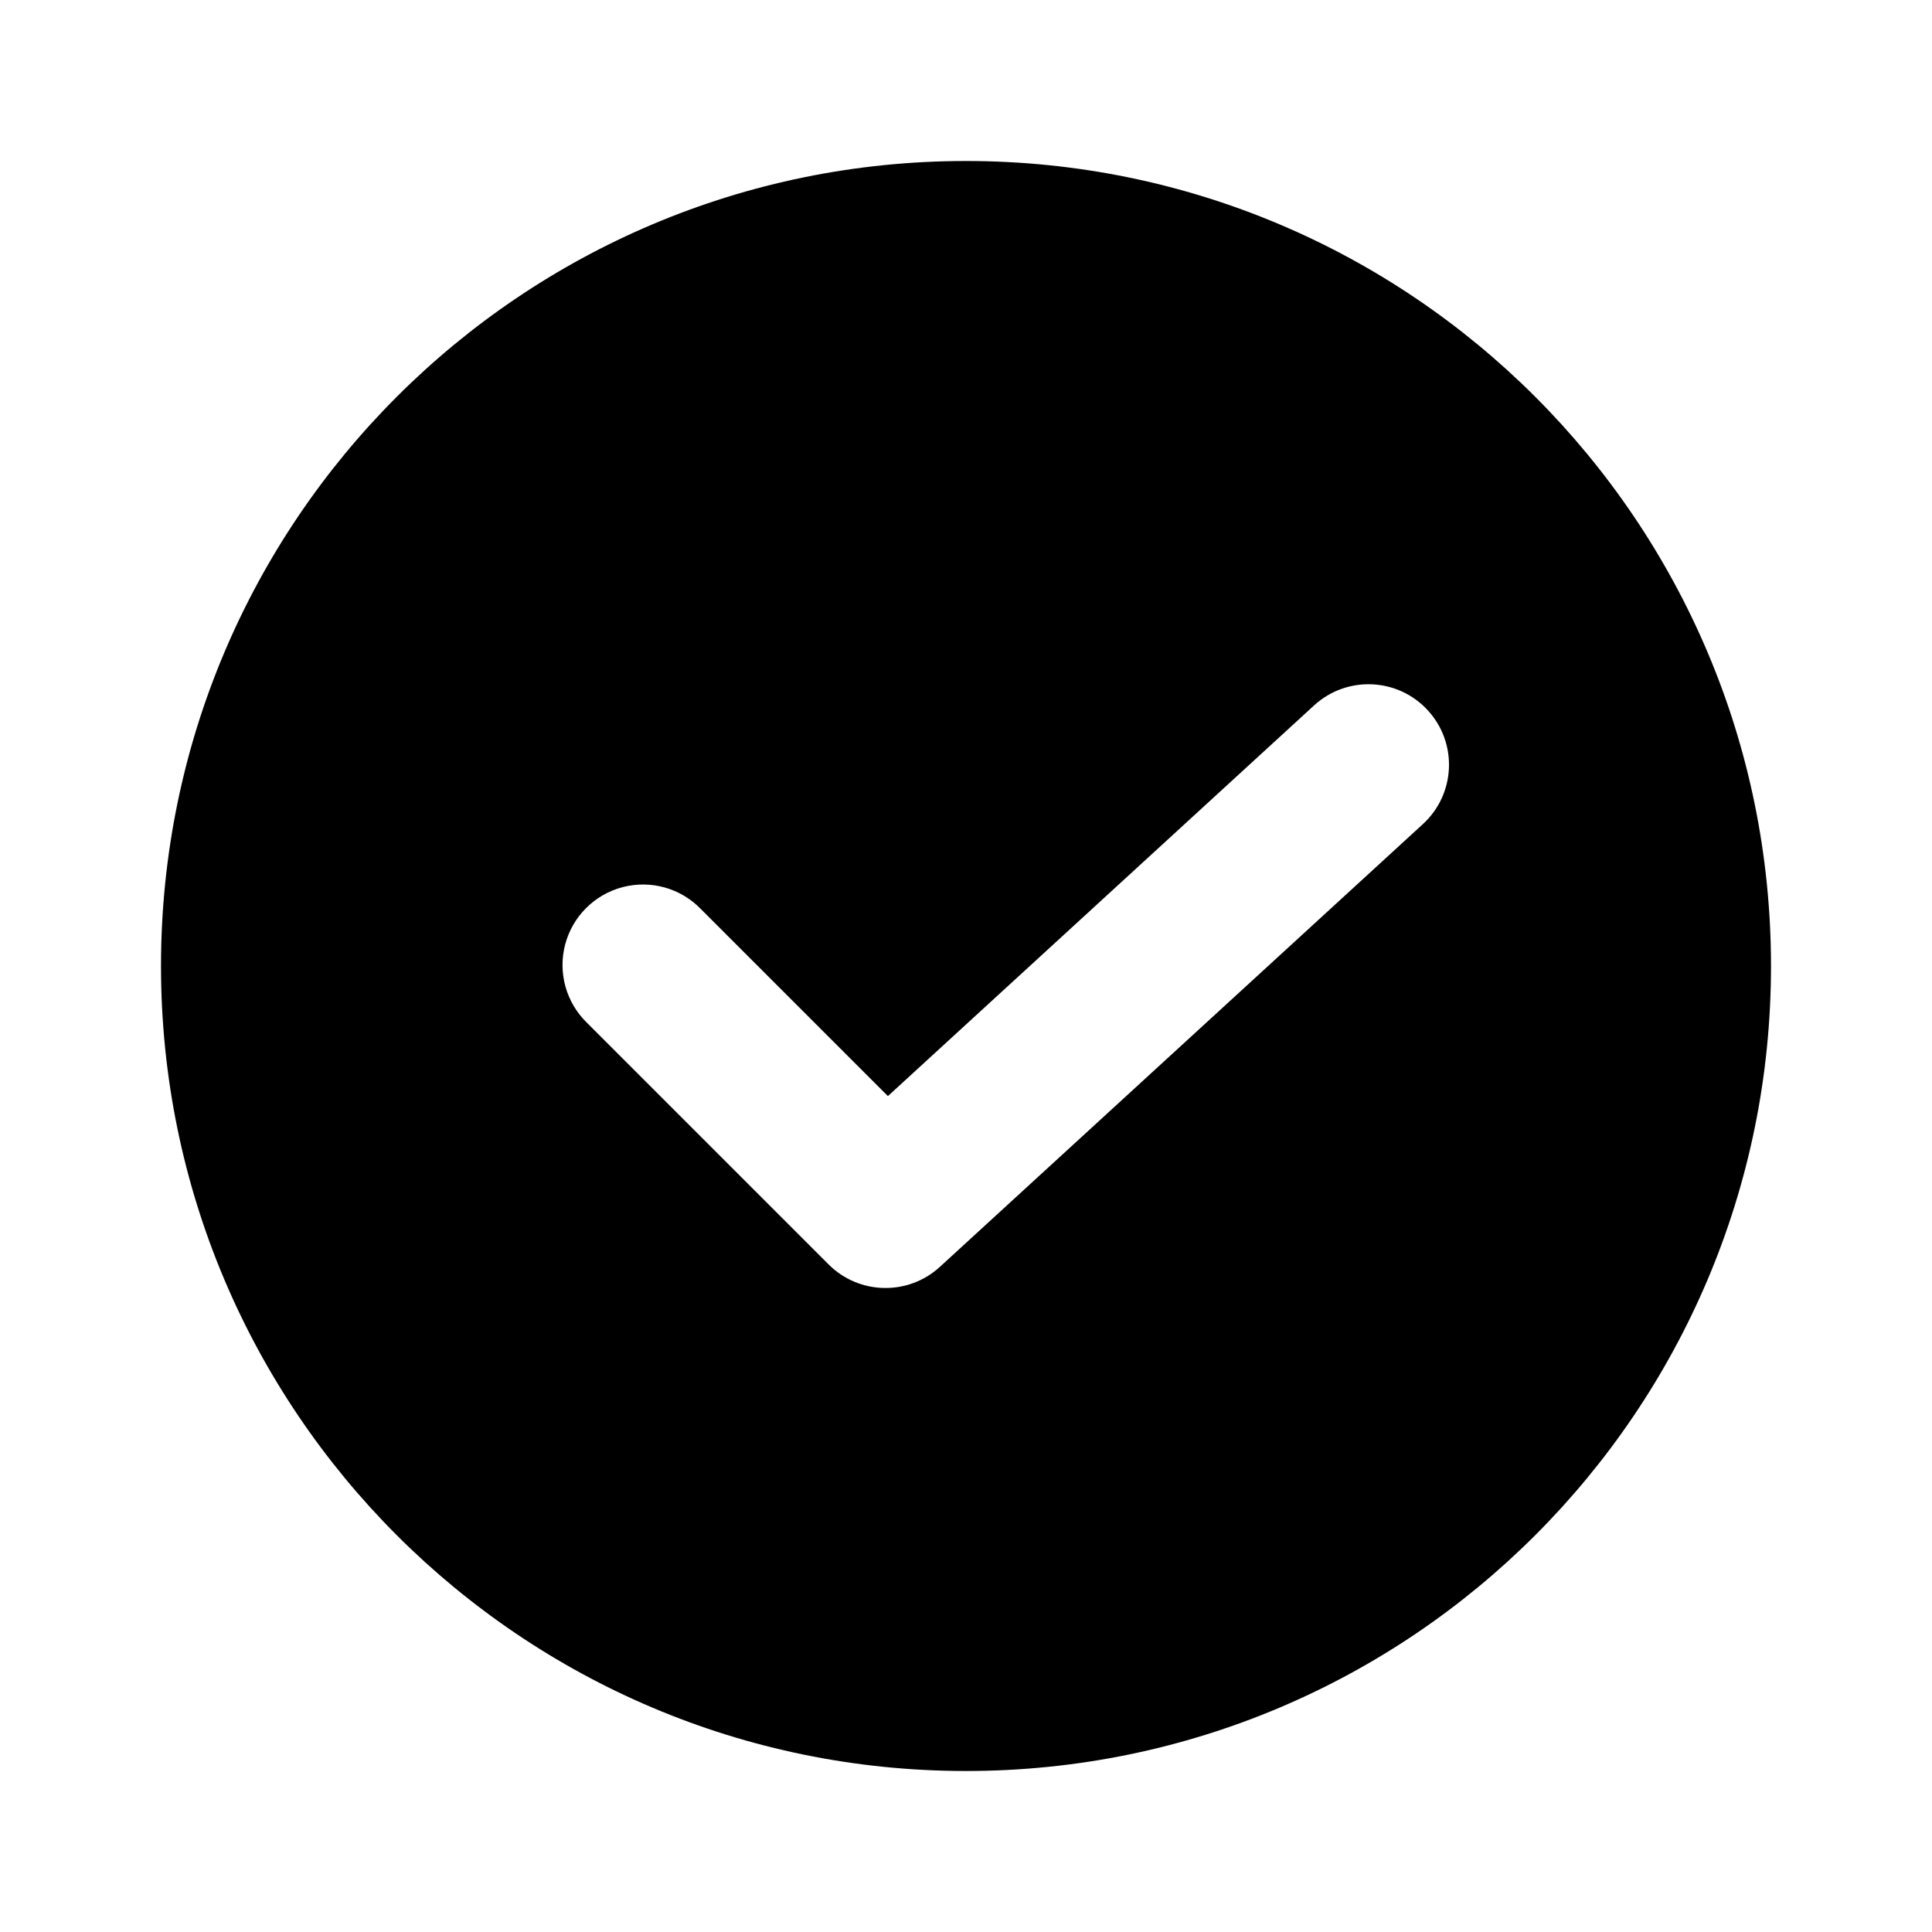
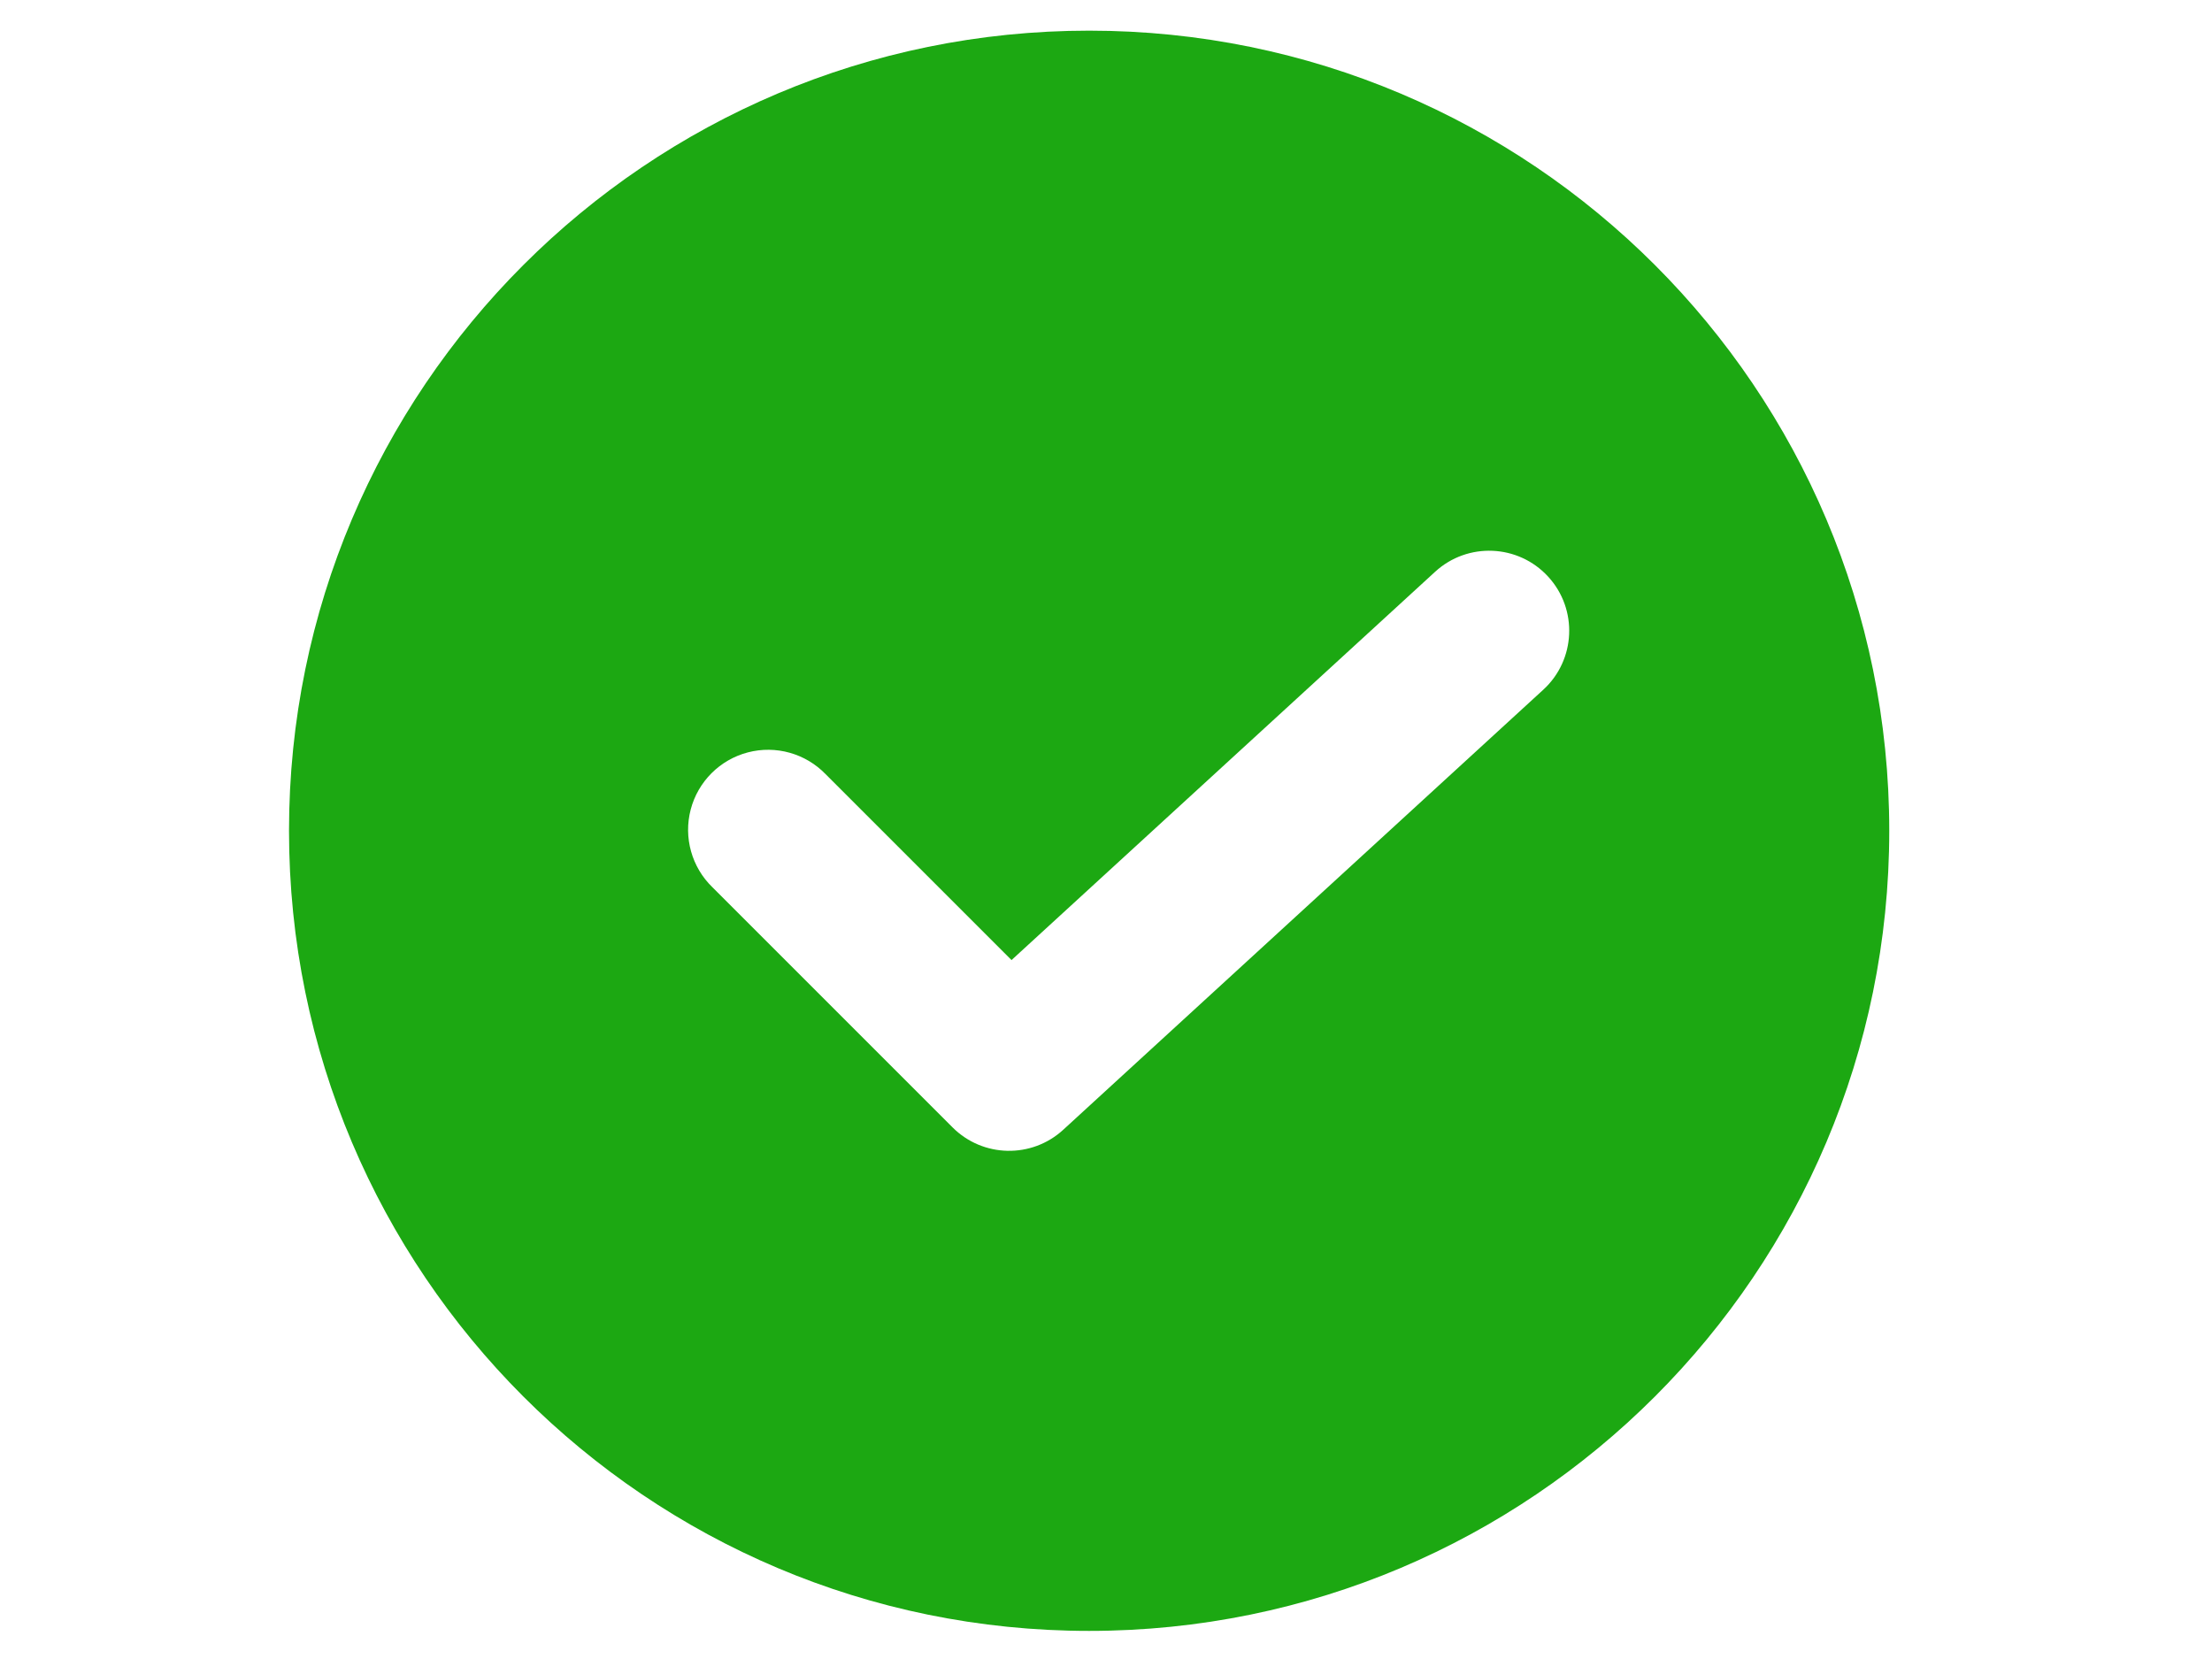
- <svg xmlns="http://www.w3.org/2000/svg" viewBox="0 0 24 24">
-   <path d="M12,2A10,10,0,1,0,22,12,10,10,0,0,0,12,2Zm5.676,8.237-6,5.5a1,1,0,0,1-1.383-.03l-3-3a1,1,0,1,1,1.414-1.414l2.323,2.323,5.294-4.853a1,1,0,1,1,1.352,1.474Z" />
+ <svg xmlns="http://www.w3.org/2000/svg" version="1.1" width="640" height="480" viewBox="0 0 640 480" xml:space="preserve">
+   <defs>
+ </defs>
+   <g transform="matrix(23.15 0 0 23.15 315.12 240.37)">
+     <path style="stroke: none; stroke-width: 1; stroke-dasharray: none; stroke-linecap: butt; stroke-dashoffset: 0; stroke-linejoin: miter; stroke-miterlimit: 4; fill: rgb(28,168,18); fill-rule: nonzero; opacity: 1;" transform=" translate(-12, -12)" d="M 12 2 A 10 10 0 1 0 22 12 A 10 10 0 0 0 12 2 Z m 5.676 8.237 l -6 5.5 a 1 1 0 0 1 -1.383 -0.03 l -3 -3 a 1 1 0 1 1 1.414 -1.414 l 2.323 2.323 l 5.294 -4.853 a 1 1 0 1 1 1.352 1.474 Z" stroke-linecap="round" />
+   </g>
</svg>
